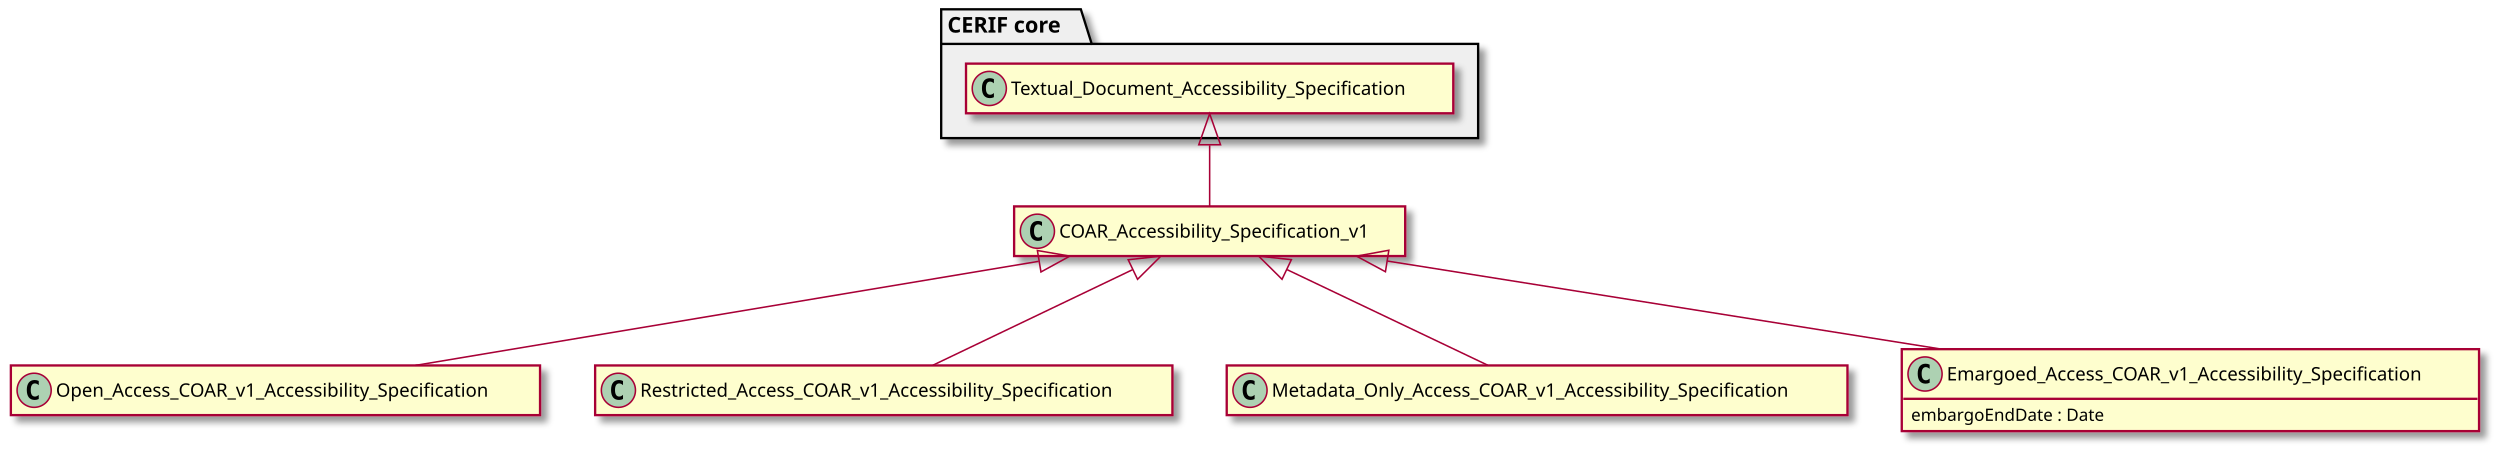
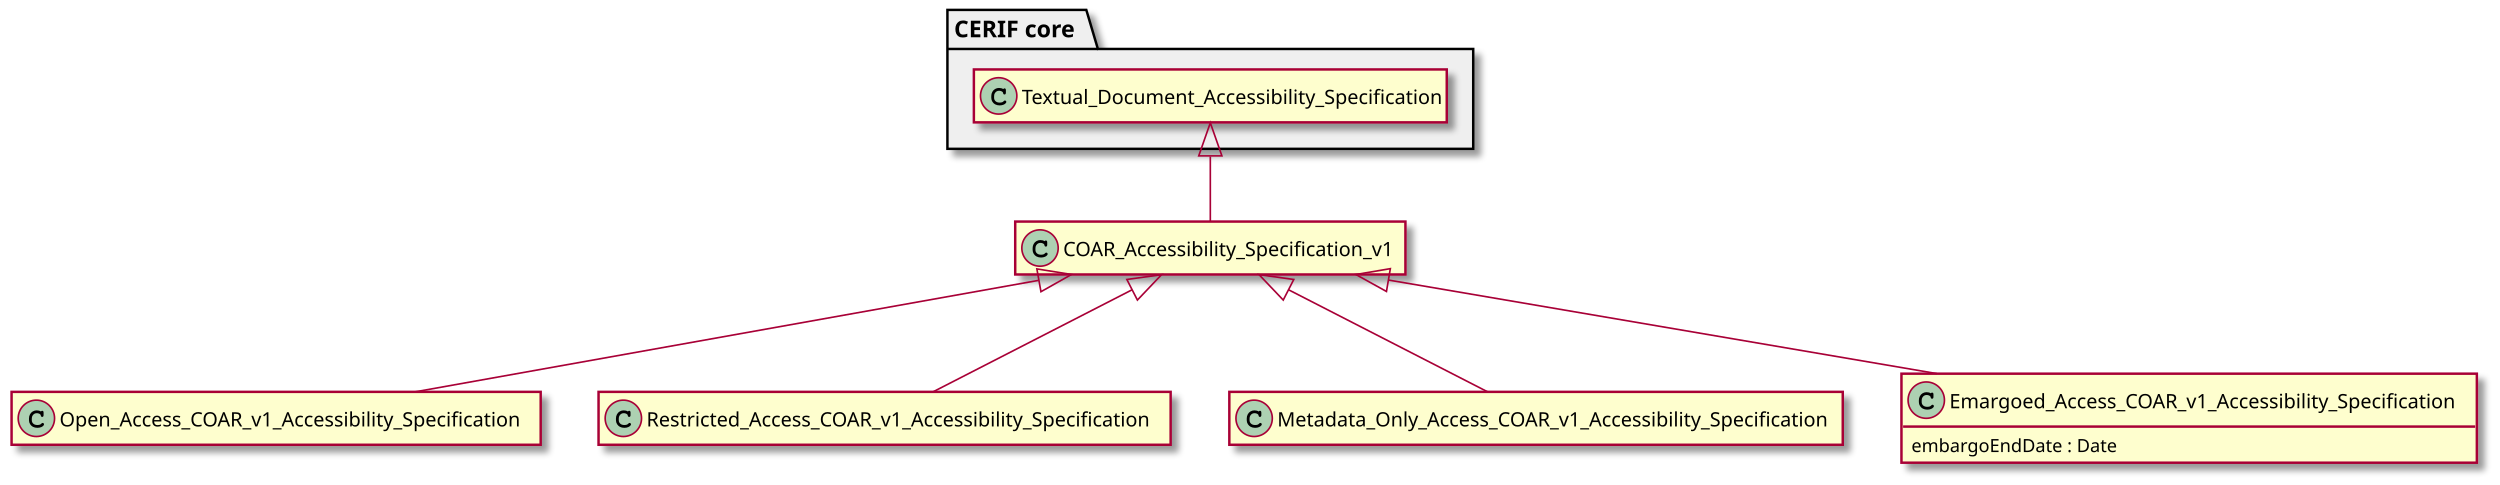
- <svg xmlns="http://www.w3.org/2000/svg" contentScriptType="application/ecmascript" contentStyleType="text/css" height="291px" preserveAspectRatio="none" style="width:1611px;height:291px;background:#FFFFFF;" version="1.1" viewBox="0 0 1611 291" width="1611px" zoomAndPan="magnify">
+ <svg xmlns="http://www.w3.org/2000/svg" contentScriptType="application/ecmascript" contentStyleType="text/css" height="293px" preserveAspectRatio="none" style="width:1512px;height:293px;background:#FFFFFF;" version="1.1" viewBox="0 0 1512 293" width="1512px" zoomAndPan="magnify">
  <defs>
    <filter height="300%" id="fgnqphmvb1us4" width="300%" x="-1" y="-1">
      <feGaussianBlur result="blurOut" stdDeviation="2.0" />
      <feColorMatrix in="blurOut" result="blurOut2" type="matrix" values="0 0 0 0 0 0 0 0 0 0 0 0 0 0 0 0 0 0 .4 0" />
      <feOffset dx="4.0" dy="4.0" in="blurOut2" result="blurOut3" />
      <feBlend in="SourceGraphic" in2="blurOut3" mode="normal" />
    </filter>
  </defs>
  <g>
-     <polygon fill="#EFEFEF" filter="url(#fgnqphmvb1us4)" points="606.5,6,696.5,6,703.5,28.297,952.5,28.297,952.5,89,606.5,89,606.5,6" style="stroke:#000000;stroke-width:1.5;" />
-     <line style="stroke:#000000;stroke-width:1.5;" x1="606.5" x2="703.5" y1="28.297" y2="28.297" />
-     <text fill="#000000" font-family="sans-serif" font-size="14" font-weight="bold" lengthAdjust="spacing" textLength="84" x="610.5" y="20.995">CERIF core</text>
-     <rect codeLine="16" fill="#FEFECE" filter="url(#fgnqphmvb1us4)" height="32" id="Textual_Document_Accessibility_Specification" style="stroke:#A80036;stroke-width:1.5;" width="314" x="622.5" y="41" />
-     <ellipse cx="637.5" cy="57" fill="#ADD1B2" rx="11" ry="11" style="stroke:#A80036;stroke-width:1.0;" />
-     <path d="M640.469,62.641 Q639.891,62.938 639.25,63.078 Q638.609,63.234 637.906,63.234 Q635.406,63.234 634.078,61.594 Q632.766,59.938 632.766,56.812 Q632.766,53.688 634.078,52.031 Q635.406,50.375 637.906,50.375 Q638.609,50.375 639.25,50.531 Q639.906,50.688 640.469,50.984 L640.469,53.703 Q639.844,53.125 639.25,52.859 Q638.656,52.578 638.031,52.578 Q636.688,52.578 636,53.656 Q635.312,54.719 635.312,56.812 Q635.312,58.906 636,59.984 Q636.688,61.047 638.031,61.047 Q638.656,61.047 639.25,60.781 Q639.844,60.5 640.469,59.922 L640.469,62.641 Z " fill="#000000" />
-     <text fill="#000000" font-family="sans-serif" font-size="12" lengthAdjust="spacing" textLength="282" x="651.5" y="61.154">Textual_Document_Accessibility_Specification</text>
-     <rect codeLine="8" fill="#FEFECE" filter="url(#fgnqphmvb1us4)" height="32" id="COAR_Accessibility_Specification_v1" style="stroke:#A80036;stroke-width:1.5;" width="252" x="653.5" y="133" />
-     <ellipse cx="668.5" cy="149" fill="#ADD1B2" rx="11" ry="11" style="stroke:#A80036;stroke-width:1.0;" />
-     <path d="M671.469,154.641 Q670.891,154.938 670.25,155.078 Q669.609,155.234 668.906,155.234 Q666.406,155.234 665.078,153.594 Q663.766,151.938 663.766,148.812 Q663.766,145.688 665.078,144.031 Q666.406,142.375 668.906,142.375 Q669.609,142.375 670.25,142.531 Q670.906,142.688 671.469,142.984 L671.469,145.703 Q670.844,145.125 670.25,144.859 Q669.656,144.578 669.031,144.578 Q667.688,144.578 667,145.656 Q666.312,146.719 666.312,148.812 Q666.312,150.906 667,151.984 Q667.688,153.047 669.031,153.047 Q669.656,153.047 670.25,152.781 Q670.844,152.5 671.469,151.922 L671.469,154.641 Z " fill="#000000" />
-     <text fill="#000000" font-family="sans-serif" font-size="12" lengthAdjust="spacing" textLength="220" x="682.5" y="153.154">COAR_Accessibility_Specification_v1</text>
-     <rect codeLine="10" fill="#FEFECE" filter="url(#fgnqphmvb1us4)" height="32" id="Open_Access_COAR_v1_Accessibility_Specification" style="stroke:#A80036;stroke-width:1.5;" width="341" x="7" y="235.5" />
-     <ellipse cx="22" cy="251.5" fill="#ADD1B2" rx="11" ry="11" style="stroke:#A80036;stroke-width:1.0;" />
-     <path d="M24.969,257.141 Q24.391,257.438 23.75,257.578 Q23.109,257.734 22.406,257.734 Q19.906,257.734 18.578,256.094 Q17.266,254.438 17.266,251.312 Q17.266,248.188 18.578,246.531 Q19.906,244.875 22.406,244.875 Q23.109,244.875 23.75,245.031 Q24.406,245.188 24.969,245.484 L24.969,248.203 Q24.344,247.625 23.75,247.359 Q23.156,247.078 22.531,247.078 Q21.188,247.078 20.5,248.156 Q19.812,249.219 19.812,251.312 Q19.812,253.406 20.5,254.484 Q21.188,255.547 22.531,255.547 Q23.156,255.547 23.75,255.281 Q24.344,255 24.969,254.422 L24.969,257.141 Z " fill="#000000" />
-     <text fill="#000000" font-family="sans-serif" font-size="12" lengthAdjust="spacing" textLength="309" x="36" y="255.654">Open_Access_COAR_v1_Accessibility_Specification</text>
-     <rect codeLine="12" fill="#FEFECE" filter="url(#fgnqphmvb1us4)" height="32" id="Restricted_Access_COAR_v1_Accessibility_Specification" style="stroke:#A80036;stroke-width:1.5;" width="372" x="383.5" y="235.5" />
-     <ellipse cx="398.5" cy="251.5" fill="#ADD1B2" rx="11" ry="11" style="stroke:#A80036;stroke-width:1.0;" />
-     <path d="M401.469,257.141 Q400.891,257.438 400.25,257.578 Q399.609,257.734 398.906,257.734 Q396.406,257.734 395.078,256.094 Q393.766,254.438 393.766,251.312 Q393.766,248.188 395.078,246.531 Q396.406,244.875 398.906,244.875 Q399.609,244.875 400.25,245.031 Q400.906,245.188 401.469,245.484 L401.469,248.203 Q400.844,247.625 400.25,247.359 Q399.656,247.078 399.031,247.078 Q397.688,247.078 397,248.156 Q396.312,249.219 396.312,251.312 Q396.312,253.406 397,254.484 Q397.688,255.547 399.031,255.547 Q399.656,255.547 400.25,255.281 Q400.844,255 401.469,254.422 L401.469,257.141 Z " fill="#000000" />
-     <text fill="#000000" font-family="sans-serif" font-size="12" lengthAdjust="spacing" textLength="340" x="412.5" y="255.654">Restricted_Access_COAR_v1_Accessibility_Specification</text>
-     <rect codeLine="14" fill="#FEFECE" filter="url(#fgnqphmvb1us4)" height="32" id="Metadata_Only_Access_COAR_v1_Accessibility_Specification" style="stroke:#A80036;stroke-width:1.5;" width="400" x="790.5" y="235.5" />
-     <ellipse cx="805.5" cy="251.5" fill="#ADD1B2" rx="11" ry="11" style="stroke:#A80036;stroke-width:1.0;" />
-     <path d="M808.469,257.141 Q807.891,257.438 807.25,257.578 Q806.609,257.734 805.906,257.734 Q803.406,257.734 802.078,256.094 Q800.766,254.438 800.766,251.312 Q800.766,248.188 802.078,246.531 Q803.406,244.875 805.906,244.875 Q806.609,244.875 807.25,245.031 Q807.906,245.188 808.469,245.484 L808.469,248.203 Q807.844,247.625 807.25,247.359 Q806.656,247.078 806.031,247.078 Q804.688,247.078 804,248.156 Q803.312,249.219 803.312,251.312 Q803.312,253.406 804,254.484 Q804.688,255.547 806.031,255.547 Q806.656,255.547 807.25,255.281 Q807.844,255 808.469,254.422 L808.469,257.141 Z " fill="#000000" />
-     <text fill="#000000" font-family="sans-serif" font-size="12" lengthAdjust="spacing" textLength="368" x="819.5" y="255.654">Metadata_Only_Access_COAR_v1_Accessibility_Specification</text>
-     <rect codeLine="16" fill="#FEFECE" filter="url(#fgnqphmvb1us4)" height="52.805" id="Emargoed_Access_COAR_v1_Accessibility_Specification" style="stroke:#A80036;stroke-width:1.5;" width="372" x="1225.5" y="225" />
-     <ellipse cx="1240.5" cy="241" fill="#ADD1B2" rx="11" ry="11" style="stroke:#A80036;stroke-width:1.0;" />
-     <path d="M1243.469,246.641 Q1242.891,246.938 1242.25,247.078 Q1241.609,247.234 1240.906,247.234 Q1238.406,247.234 1237.078,245.594 Q1235.766,243.938 1235.766,240.812 Q1235.766,237.688 1237.078,236.031 Q1238.406,234.375 1240.906,234.375 Q1241.609,234.375 1242.25,234.531 Q1242.906,234.688 1243.469,234.984 L1243.469,237.703 Q1242.844,237.125 1242.25,236.859 Q1241.656,236.578 1241.031,236.578 Q1239.688,236.578 1239,237.656 Q1238.312,238.719 1238.312,240.812 Q1238.312,242.906 1239,243.984 Q1239.688,245.047 1241.031,245.047 Q1241.656,245.047 1242.25,244.781 Q1242.844,244.5 1243.469,243.922 L1243.469,246.641 Z " fill="#000000" />
-     <text fill="#000000" font-family="sans-serif" font-size="12" lengthAdjust="spacing" textLength="340" x="1254.5" y="245.154">Emargoed_Access_COAR_v1_Accessibility_Specification</text>
-     <line style="stroke:#A80036;stroke-width:1.5;" x1="1226.5" x2="1596.5" y1="257" y2="257" />
-     <text fill="#000000" font-family="sans-serif" font-size="11" lengthAdjust="spacing" textLength="136" x="1231.5" y="271.21">embargoEndDate : Date</text>
-     <path codeLine="76" d="M779.5,93.61 C779.5,107.31 779.5,122.22 779.5,132.96 " fill="none" id="Textual_Document_Accessibility_Specification-backto-COAR_Accessibility_Specification_v1" style="stroke:#A80036;stroke-width:1.0;" />
-     <polygon fill="none" points="772.5,93.27,779.5,73.27,786.5,93.27,772.5,93.27" style="stroke:#A80036;stroke-width:1.0;" />
-     <path codeLine="79" d="M669.32,168.39 C553.97,187.65 375.02,217.53 267.75,235.43 " fill="none" id="COAR_Accessibility_Specification_v1-backto-Open_Access_COAR_v1_Accessibility_Specification" style="stroke:#A80036;stroke-width:1.0;" />
-     <polygon fill="none" points="668.49,161.43,689.37,165.05,670.8,175.24,668.49,161.43" style="stroke:#A80036;stroke-width:1.0;" />
-     <path codeLine="82" d="M729.85,173.76 C690,192.83 635.26,219.03 601.15,235.35 " fill="none" id="COAR_Accessibility_Specification_v1-backto-Restricted_Access_COAR_v1_Accessibility_Specification" style="stroke:#A80036;stroke-width:1.0;" />
-     <polygon fill="none" points="727,167.37,748.06,165.05,733.04,179.99,727,167.37" style="stroke:#A80036;stroke-width:1.0;" />
-     <path codeLine="85" d="M894.07,168.22 C993.89,184.09 1139.7,207.28 1251.11,224.99 " fill="none" id="COAR_Accessibility_Specification_v1-backto-Emargoed_Access_COAR_v1_Accessibility_Specification" style="stroke:#A80036;stroke-width:1.0;" />
-     <polygon fill="none" points="892.77,175.1,874.12,165.05,894.97,161.27,892.77,175.1" style="stroke:#A80036;stroke-width:1.0;" />
-     <path codeLine="88" d="M829.38,173.76 C869.42,192.83 924.42,219.03 958.7,235.35 " fill="none" id="COAR_Accessibility_Specification_v1-backto-Metadata_Only_Access_COAR_v1_Accessibility_Specification" style="stroke:#A80036;stroke-width:1.0;" />
-     <polygon fill="none" points="826.14,179.97,811.09,165.05,832.16,167.33,826.14,179.97" style="stroke:#A80036;stroke-width:1.0;" />
+     <polygon fill="#EFEFEF" filter="url(#fgnqphmvb1us4)" points="573,6,657,6,664,29.609,891,29.609,891,90,573,90,573,6" style="stroke:#000000;stroke-width:1.5;" />
+     <line style="stroke:#000000;stroke-width:1.5;" x1="573" x2="664" y1="29.609" y2="29.609" />
+     <text fill="#000000" font-family="sans-serif" font-size="14" font-weight="bold" lengthAdjust="spacing" textLength="78" x="577" y="22.533">CERIF core</text>
+     <rect codeLine="16" fill="#FEFECE" filter="url(#fgnqphmvb1us4)" height="32" id="Textual_Document_Accessibility_Specification" style="stroke:#A80036;stroke-width:1.5;" width="286" x="589" y="42" />
+     <ellipse cx="604" cy="58" fill="#ADD1B2" rx="11" ry="11" style="stroke:#A80036;stroke-width:1.0;" />
+     <path d="M606.766,53.875 Q606.922,53.656 607.109,53.547 Q607.297,53.438 607.516,53.438 Q607.891,53.438 608.125,53.695 Q608.359,53.953 608.359,54.562 L608.359,56.016 Q608.359,56.625 608.125,56.891 Q607.891,57.156 607.516,57.156 Q607.172,57.156 606.969,56.953 Q606.766,56.766 606.656,56.25 Q606.609,55.891 606.422,55.703 Q606.094,55.328 605.484,55.109 Q604.875,54.891 604.25,54.891 Q603.484,54.891 602.852,55.219 Q602.219,55.547 601.727,56.297 Q601.234,57.047 601.234,58.078 L601.234,59.172 Q601.234,60.406 602.125,61.227 Q603.016,62.047 604.609,62.047 Q605.547,62.047 606.203,61.797 Q606.594,61.641 607.016,61.203 Q607.281,60.938 607.43,60.859 Q607.578,60.781 607.781,60.781 Q608.109,60.781 608.367,61.039 Q608.625,61.297 608.625,61.641 Q608.625,61.984 608.281,62.391 Q607.781,62.969 606.984,63.297 Q605.906,63.75 604.609,63.75 Q603.094,63.75 601.891,63.125 Q600.906,62.625 600.219,61.555 Q599.531,60.484 599.531,59.203 L599.531,58.047 Q599.531,56.719 600.148,55.57 Q600.766,54.422 601.859,53.805 Q602.953,53.188 604.188,53.188 Q604.922,53.188 605.57,53.352 Q606.219,53.516 606.766,53.875 Z " fill="#000000" />
+     <text fill="#000000" font-family="sans-serif" font-size="12" lengthAdjust="spacing" textLength="254" x="618" y="62.91">Textual_Document_Accessibility_Specification</text>
+     <rect codeLine="8" fill="#FEFECE" filter="url(#fgnqphmvb1us4)" height="32" id="COAR_Accessibility_Specification_v1" style="stroke:#A80036;stroke-width:1.5;" width="236" x="614" y="134" />
+     <ellipse cx="629" cy="150" fill="#ADD1B2" rx="11" ry="11" style="stroke:#A80036;stroke-width:1.0;" />
+     <path d="M631.766,145.875 Q631.922,145.656 632.109,145.547 Q632.297,145.438 632.516,145.438 Q632.891,145.438 633.125,145.695 Q633.359,145.953 633.359,146.562 L633.359,148.016 Q633.359,148.625 633.125,148.891 Q632.891,149.156 632.516,149.156 Q632.172,149.156 631.969,148.953 Q631.766,148.766 631.656,148.25 Q631.609,147.891 631.422,147.703 Q631.094,147.328 630.484,147.109 Q629.875,146.891 629.25,146.891 Q628.484,146.891 627.852,147.219 Q627.219,147.547 626.727,148.297 Q626.234,149.047 626.234,150.078 L626.234,151.172 Q626.234,152.406 627.125,153.227 Q628.016,154.047 629.609,154.047 Q630.547,154.047 631.203,153.797 Q631.594,153.641 632.016,153.203 Q632.281,152.938 632.43,152.859 Q632.578,152.781 632.781,152.781 Q633.109,152.781 633.367,153.039 Q633.625,153.297 633.625,153.641 Q633.625,153.984 633.281,154.391 Q632.781,154.969 631.984,155.297 Q630.906,155.75 629.609,155.75 Q628.094,155.75 626.891,155.125 Q625.906,154.625 625.219,153.555 Q624.531,152.484 624.531,151.203 L624.531,150.047 Q624.531,148.719 625.148,147.57 Q625.766,146.422 626.859,145.805 Q627.953,145.188 629.188,145.188 Q629.922,145.188 630.57,145.352 Q631.219,145.516 631.766,145.875 Z " fill="#000000" />
+     <text fill="#000000" font-family="sans-serif" font-size="12" lengthAdjust="spacing" textLength="204" x="643" y="154.91">COAR_Accessibility_Specification_v1</text>
+     <rect codeLine="10" fill="#FEFECE" filter="url(#fgnqphmvb1us4)" height="32" id="Open_Access_COAR_v1_Accessibility_Specification" style="stroke:#A80036;stroke-width:1.5;" width="320" x="7" y="237" />
+     <ellipse cx="22" cy="253" fill="#ADD1B2" rx="11" ry="11" style="stroke:#A80036;stroke-width:1.0;" />
+     <path d="M24.766,248.875 Q24.922,248.656 25.109,248.547 Q25.297,248.438 25.516,248.438 Q25.891,248.438 26.125,248.695 Q26.359,248.953 26.359,249.562 L26.359,251.016 Q26.359,251.625 26.125,251.891 Q25.891,252.156 25.516,252.156 Q25.172,252.156 24.969,251.953 Q24.766,251.766 24.656,251.25 Q24.609,250.891 24.422,250.703 Q24.094,250.328 23.484,250.109 Q22.875,249.891 22.25,249.891 Q21.484,249.891 20.852,250.219 Q20.219,250.547 19.727,251.297 Q19.234,252.047 19.234,253.078 L19.234,254.172 Q19.234,255.406 20.125,256.227 Q21.016,257.047 22.609,257.047 Q23.547,257.047 24.203,256.797 Q24.594,256.641 25.016,256.203 Q25.281,255.938 25.43,255.859 Q25.578,255.781 25.781,255.781 Q26.109,255.781 26.367,256.039 Q26.625,256.297 26.625,256.641 Q26.625,256.984 26.281,257.391 Q25.781,257.969 24.984,258.297 Q23.906,258.75 22.609,258.75 Q21.094,258.75 19.891,258.125 Q18.906,257.625 18.219,256.555 Q17.531,255.484 17.531,254.203 L17.531,253.047 Q17.531,251.719 18.148,250.57 Q18.766,249.422 19.859,248.805 Q20.953,248.188 22.188,248.188 Q22.922,248.188 23.57,248.352 Q24.219,248.516 24.766,248.875 Z " fill="#000000" />
+     <text fill="#000000" font-family="sans-serif" font-size="12" lengthAdjust="spacing" textLength="288" x="36" y="257.91">Open_Access_COAR_v1_Accessibility_Specification</text>
+     <rect codeLine="12" fill="#FEFECE" filter="url(#fgnqphmvb1us4)" height="32" id="Restricted_Access_COAR_v1_Accessibility_Specification" style="stroke:#A80036;stroke-width:1.5;" width="346" x="362" y="237" />
+     <ellipse cx="377" cy="253" fill="#ADD1B2" rx="11" ry="11" style="stroke:#A80036;stroke-width:1.0;" />
+     <path d="M379.766,248.875 Q379.922,248.656 380.109,248.547 Q380.297,248.438 380.516,248.438 Q380.891,248.438 381.125,248.695 Q381.359,248.953 381.359,249.562 L381.359,251.016 Q381.359,251.625 381.125,251.891 Q380.891,252.156 380.516,252.156 Q380.172,252.156 379.969,251.953 Q379.766,251.766 379.656,251.25 Q379.609,250.891 379.422,250.703 Q379.094,250.328 378.484,250.109 Q377.875,249.891 377.25,249.891 Q376.484,249.891 375.852,250.219 Q375.219,250.547 374.727,251.297 Q374.234,252.047 374.234,253.078 L374.234,254.172 Q374.234,255.406 375.125,256.227 Q376.016,257.047 377.609,257.047 Q378.547,257.047 379.203,256.797 Q379.594,256.641 380.016,256.203 Q380.281,255.938 380.43,255.859 Q380.578,255.781 380.781,255.781 Q381.109,255.781 381.367,256.039 Q381.625,256.297 381.625,256.641 Q381.625,256.984 381.281,257.391 Q380.781,257.969 379.984,258.297 Q378.906,258.75 377.609,258.75 Q376.094,258.75 374.891,258.125 Q373.906,257.625 373.219,256.555 Q372.531,255.484 372.531,254.203 L372.531,253.047 Q372.531,251.719 373.148,250.57 Q373.766,249.422 374.859,248.805 Q375.953,248.188 377.188,248.188 Q377.922,248.188 378.57,248.352 Q379.219,248.516 379.766,248.875 Z " fill="#000000" />
+     <text fill="#000000" font-family="sans-serif" font-size="12" lengthAdjust="spacing" textLength="314" x="391" y="257.91">Restricted_Access_COAR_v1_Accessibility_Specification</text>
+     <rect codeLine="14" fill="#FEFECE" filter="url(#fgnqphmvb1us4)" height="32" id="Metadata_Only_Access_COAR_v1_Accessibility_Specification" style="stroke:#A80036;stroke-width:1.5;" width="371" x="743.5" y="237" />
+     <ellipse cx="758.5" cy="253" fill="#ADD1B2" rx="11" ry="11" style="stroke:#A80036;stroke-width:1.0;" />
+     <path d="M761.266,248.875 Q761.422,248.656 761.609,248.547 Q761.797,248.438 762.016,248.438 Q762.391,248.438 762.625,248.695 Q762.859,248.953 762.859,249.562 L762.859,251.016 Q762.859,251.625 762.625,251.891 Q762.391,252.156 762.016,252.156 Q761.672,252.156 761.469,251.953 Q761.266,251.766 761.156,251.25 Q761.109,250.891 760.922,250.703 Q760.594,250.328 759.984,250.109 Q759.375,249.891 758.75,249.891 Q757.984,249.891 757.352,250.219 Q756.719,250.547 756.227,251.297 Q755.734,252.047 755.734,253.078 L755.734,254.172 Q755.734,255.406 756.625,256.227 Q757.516,257.047 759.109,257.047 Q760.047,257.047 760.703,256.797 Q761.094,256.641 761.516,256.203 Q761.781,255.938 761.93,255.859 Q762.078,255.781 762.281,255.781 Q762.609,255.781 762.867,256.039 Q763.125,256.297 763.125,256.641 Q763.125,256.984 762.781,257.391 Q762.281,257.969 761.484,258.297 Q760.406,258.75 759.109,258.75 Q757.594,258.75 756.391,258.125 Q755.406,257.625 754.719,256.555 Q754.031,255.484 754.031,254.203 L754.031,253.047 Q754.031,251.719 754.648,250.57 Q755.266,249.422 756.359,248.805 Q757.453,248.188 758.688,248.188 Q759.422,248.188 760.07,248.352 Q760.719,248.516 761.266,248.875 Z " fill="#000000" />
+     <text fill="#000000" font-family="sans-serif" font-size="12" lengthAdjust="spacing" textLength="339" x="772.5" y="257.91">Metadata_Only_Access_COAR_v1_Accessibility_Specification</text>
+     <rect codeLine="16" fill="#FEFECE" filter="url(#fgnqphmvb1us4)" height="53.836" id="Emargoed_Access_COAR_v1_Accessibility_Specification" style="stroke:#A80036;stroke-width:1.5;" width="348" x="1150" y="226" />
+     <ellipse cx="1165" cy="242" fill="#ADD1B2" rx="11" ry="11" style="stroke:#A80036;stroke-width:1.0;" />
+     <path d="M1167.766,237.875 Q1167.922,237.656 1168.109,237.547 Q1168.297,237.438 1168.516,237.438 Q1168.891,237.438 1169.125,237.695 Q1169.359,237.953 1169.359,238.562 L1169.359,240.016 Q1169.359,240.625 1169.125,240.891 Q1168.891,241.156 1168.516,241.156 Q1168.172,241.156 1167.969,240.953 Q1167.766,240.766 1167.656,240.25 Q1167.609,239.891 1167.422,239.703 Q1167.094,239.328 1166.484,239.109 Q1165.875,238.891 1165.25,238.891 Q1164.484,238.891 1163.852,239.219 Q1163.219,239.547 1162.727,240.297 Q1162.234,241.047 1162.234,242.078 L1162.234,243.172 Q1162.234,244.406 1163.125,245.227 Q1164.016,246.047 1165.609,246.047 Q1166.547,246.047 1167.203,245.797 Q1167.594,245.641 1168.016,245.203 Q1168.281,244.938 1168.43,244.859 Q1168.578,244.781 1168.781,244.781 Q1169.109,244.781 1169.367,245.039 Q1169.625,245.297 1169.625,245.641 Q1169.625,245.984 1169.281,246.391 Q1168.781,246.969 1167.984,247.297 Q1166.906,247.75 1165.609,247.75 Q1164.094,247.75 1162.891,247.125 Q1161.906,246.625 1161.219,245.555 Q1160.531,244.484 1160.531,243.203 L1160.531,242.047 Q1160.531,240.719 1161.148,239.57 Q1161.766,238.422 1162.859,237.805 Q1163.953,237.188 1165.188,237.188 Q1165.922,237.188 1166.57,237.352 Q1167.219,237.516 1167.766,237.875 Z " fill="#000000" />
+     <text fill="#000000" font-family="sans-serif" font-size="12" lengthAdjust="spacing" textLength="316" x="1179" y="246.91">Emargoed_Access_COAR_v1_Accessibility_Specification</text>
+     <line style="stroke:#A80036;stroke-width:1.5;" x1="1151" x2="1497" y1="258" y2="258" />
+     <text fill="#000000" font-family="sans-serif" font-size="11" lengthAdjust="spacing" textLength="113" x="1156" y="273.419">embargoEndDate : Date</text>
+     <path codeLine="76" d="M732,94.61 C732,108.31 732,123.22 732,133.96 " fill="none" id="Textual_Document_Accessibility_Specification-backto-COAR_Accessibility_Specification_v1" style="stroke:#A80036;stroke-width:1.0;" />
+     <polygon fill="none" points="725,94.27,732,74.27,739,94.27,725,94.27" style="stroke:#A80036;stroke-width:1.0;" />
+     <path codeLine="79" d="M628.15,169.56 C519.62,188.96 351.44,219.03 250.98,236.99 " fill="none" id="COAR_Accessibility_Specification_v1-backto-Open_Access_COAR_v1_Accessibility_Specification" style="stroke:#A80036;stroke-width:1.0;" />
+     <polygon fill="none" points="627.1,162.64,648.02,166.01,629.57,176.42,627.1,162.64" style="stroke:#A80036;stroke-width:1.0;" />
+     <path codeLine="82" d="M684.6,175.3 C647.17,194.49 596.11,220.67 564.37,236.94 " fill="none" id="COAR_Accessibility_Specification_v1-backto-Restricted_Access_COAR_v1_Accessibility_Specification" style="stroke:#A80036;stroke-width:1.0;" />
+     <polygon fill="none" points="681.52,169.02,702.51,166.12,687.9,181.47,681.52,169.02" style="stroke:#A80036;stroke-width:1.0;" />
+     <path codeLine="85" d="M839.99,169.42 C932.77,185.25 1067.59,208.25 1171.39,225.96 " fill="none" id="COAR_Accessibility_Specification_v1-backto-Emargoed_Access_COAR_v1_Accessibility_Specification" style="stroke:#A80036;stroke-width:1.0;" />
+     <polygon fill="none" points="838.53,176.28,819.99,166.01,840.88,162.48,838.53,176.28" style="stroke:#A80036;stroke-width:1.0;" />
+     <path codeLine="88" d="M779.4,175.3 C816.83,194.49 867.89,220.67 899.63,236.94 " fill="none" id="COAR_Accessibility_Specification_v1-backto-Metadata_Only_Access_COAR_v1_Accessibility_Specification" style="stroke:#A80036;stroke-width:1.0;" />
+     <polygon fill="none" points="776.1,181.47,761.49,166.12,782.48,169.02,776.1,181.47" style="stroke:#A80036;stroke-width:1.0;" />
  </g>
</svg>
